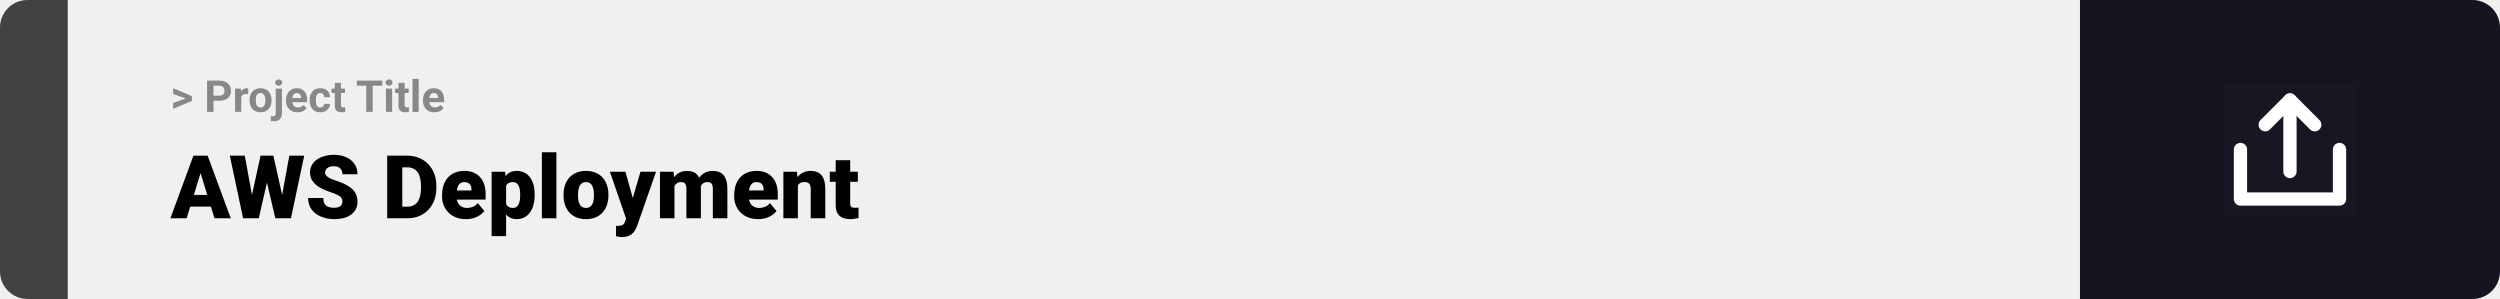
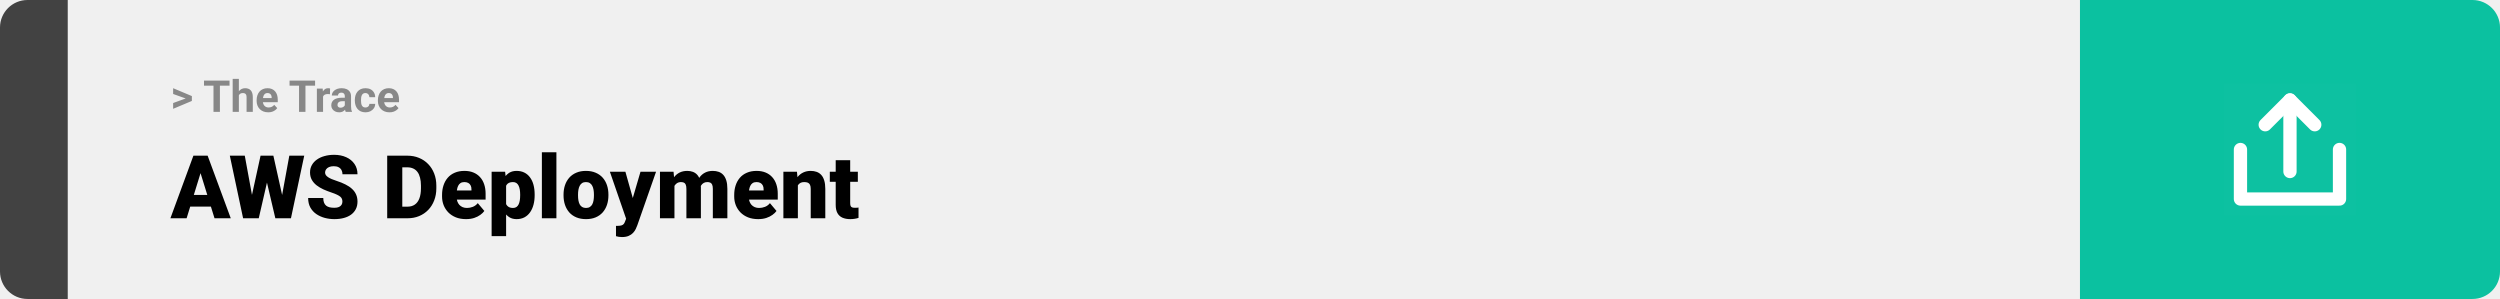
<svg xmlns="http://www.w3.org/2000/svg" width="1363" height="163" viewBox="0 0 1363 163" fill="none">
  <path d="M0 15C0 6.716 6.716 0 15 0H37V163H15C6.716 163 0 156.284 0 148V15Z" fill="#424242" />
  <rect width="1097" height="163" transform="translate(37)" fill="#F0F0F0" />
-   <path d="M101.906 53.922L94.394 51.238V48.086L104.602 52.375V54.637L101.906 53.922ZM94.394 56.172L101.918 53.43L104.602 52.785V55.035L94.394 59.324V56.172ZM119.543 54.918H115.195V52.176H119.543C120.215 52.176 120.762 52.066 121.184 51.848C121.605 51.621 121.914 51.309 122.109 50.91C122.305 50.512 122.402 50.062 122.402 49.562C122.402 49.055 122.305 48.582 122.109 48.145C121.914 47.707 121.605 47.355 121.184 47.09C120.762 46.824 120.215 46.691 119.543 46.691H116.414V61H112.898V43.938H119.543C120.879 43.938 122.023 44.18 122.977 44.664C123.938 45.141 124.672 45.801 125.18 46.645C125.688 47.488 125.941 48.453 125.941 49.539C125.941 50.641 125.688 51.594 125.18 52.398C124.672 53.203 123.938 53.824 122.977 54.262C122.023 54.699 120.879 54.918 119.543 54.918ZM131.531 51.086V61H128.156V48.32H131.332L131.531 51.086ZM135.352 48.238L135.293 51.367C135.129 51.344 134.93 51.324 134.695 51.309C134.469 51.285 134.262 51.273 134.074 51.273C133.598 51.273 133.184 51.336 132.832 51.461C132.488 51.578 132.199 51.754 131.965 51.988C131.738 52.223 131.566 52.508 131.449 52.844C131.34 53.18 131.277 53.562 131.262 53.992L130.582 53.781C130.582 52.961 130.664 52.207 130.828 51.52C130.992 50.824 131.23 50.219 131.543 49.703C131.863 49.188 132.254 48.789 132.715 48.508C133.176 48.227 133.703 48.086 134.297 48.086C134.484 48.086 134.676 48.102 134.871 48.133C135.066 48.156 135.227 48.191 135.352 48.238ZM136.055 54.789V54.543C136.055 53.613 136.188 52.758 136.453 51.977C136.719 51.188 137.105 50.504 137.613 49.926C138.121 49.348 138.746 48.898 139.488 48.578C140.23 48.25 141.082 48.086 142.043 48.086C143.004 48.086 143.859 48.25 144.609 48.578C145.359 48.898 145.988 49.348 146.496 49.926C147.012 50.504 147.402 51.188 147.668 51.977C147.934 52.758 148.066 53.613 148.066 54.543V54.789C148.066 55.711 147.934 56.566 147.668 57.355C147.402 58.137 147.012 58.82 146.496 59.406C145.988 59.984 145.363 60.434 144.621 60.754C143.879 61.074 143.027 61.234 142.066 61.234C141.105 61.234 140.25 61.074 139.5 60.754C138.758 60.434 138.129 59.984 137.613 59.406C137.105 58.82 136.719 58.137 136.453 57.355C136.188 56.566 136.055 55.711 136.055 54.789ZM139.43 54.543V54.789C139.43 55.32 139.477 55.816 139.57 56.277C139.664 56.738 139.812 57.145 140.016 57.496C140.227 57.84 140.5 58.109 140.836 58.305C141.172 58.5 141.582 58.598 142.066 58.598C142.535 58.598 142.938 58.5 143.273 58.305C143.609 58.109 143.879 57.84 144.082 57.496C144.285 57.145 144.434 56.738 144.527 56.277C144.629 55.816 144.68 55.32 144.68 54.789V54.543C144.68 54.027 144.629 53.543 144.527 53.09C144.434 52.629 144.281 52.223 144.07 51.871C143.867 51.512 143.598 51.23 143.262 51.027C142.926 50.824 142.52 50.723 142.043 50.723C141.566 50.723 141.16 50.824 140.824 51.027C140.496 51.23 140.227 51.512 140.016 51.871C139.812 52.223 139.664 52.629 139.57 53.09C139.477 53.543 139.43 54.027 139.43 54.543ZM150.328 48.32H153.715V61.762C153.715 62.699 153.543 63.492 153.199 64.141C152.855 64.789 152.359 65.281 151.711 65.617C151.062 65.953 150.277 66.121 149.355 66.121C149.066 66.121 148.785 66.106 148.512 66.074C148.23 66.043 147.941 65.992 147.645 65.922L147.656 63.332C147.844 63.363 148.027 63.387 148.207 63.402C148.379 63.426 148.555 63.438 148.734 63.438C149.086 63.438 149.379 63.379 149.613 63.262C149.848 63.145 150.023 62.961 150.141 62.711C150.266 62.469 150.328 62.152 150.328 61.762V48.32ZM150.059 45.016C150.059 44.523 150.23 44.117 150.574 43.797C150.926 43.477 151.387 43.316 151.957 43.316C152.535 43.316 152.996 43.477 153.34 43.797C153.684 44.117 153.855 44.523 153.855 45.016C153.855 45.508 153.684 45.914 153.34 46.234C152.996 46.555 152.535 46.715 151.957 46.715C151.387 46.715 150.926 46.555 150.574 46.234C150.23 45.914 150.059 45.508 150.059 45.016ZM162.234 61.234C161.25 61.234 160.367 61.078 159.586 60.766C158.805 60.445 158.141 60.004 157.594 59.441C157.055 58.879 156.641 58.227 156.352 57.484C156.062 56.734 155.918 55.938 155.918 55.094V54.625C155.918 53.664 156.055 52.785 156.328 51.988C156.602 51.191 156.992 50.5 157.5 49.914C158.016 49.328 158.641 48.879 159.375 48.566C160.109 48.246 160.938 48.086 161.859 48.086C162.758 48.086 163.555 48.234 164.25 48.531C164.945 48.828 165.527 49.25 165.996 49.797C166.473 50.344 166.832 51 167.074 51.766C167.316 52.523 167.438 53.367 167.438 54.297V55.703H157.359V53.453H164.121V53.195C164.121 52.727 164.035 52.309 163.863 51.941C163.699 51.566 163.449 51.27 163.113 51.051C162.777 50.832 162.348 50.723 161.824 50.723C161.379 50.723 160.996 50.82 160.676 51.016C160.355 51.211 160.094 51.484 159.891 51.836C159.695 52.188 159.547 52.602 159.445 53.078C159.352 53.547 159.305 54.062 159.305 54.625V55.094C159.305 55.602 159.375 56.07 159.516 56.5C159.664 56.93 159.871 57.301 160.137 57.613C160.41 57.926 160.738 58.168 161.121 58.34C161.512 58.512 161.953 58.598 162.445 58.598C163.055 58.598 163.621 58.48 164.145 58.246C164.676 58.004 165.133 57.641 165.516 57.156L167.156 58.938C166.891 59.32 166.527 59.688 166.066 60.039C165.613 60.391 165.066 60.68 164.426 60.906C163.785 61.125 163.055 61.234 162.234 61.234ZM174.598 58.598C175.012 58.598 175.379 58.52 175.699 58.363C176.02 58.199 176.27 57.973 176.449 57.684C176.637 57.387 176.734 57.039 176.742 56.641H179.918C179.91 57.531 179.672 58.324 179.203 59.02C178.734 59.707 178.105 60.25 177.316 60.648C176.527 61.039 175.645 61.234 174.668 61.234C173.684 61.234 172.824 61.07 172.09 60.742C171.363 60.414 170.758 59.961 170.273 59.383C169.789 58.797 169.426 58.117 169.184 57.344C168.941 56.562 168.82 55.727 168.82 54.836V54.496C168.82 53.598 168.941 52.762 169.184 51.988C169.426 51.207 169.789 50.527 170.273 49.949C170.758 49.363 171.363 48.906 172.09 48.578C172.816 48.25 173.668 48.086 174.645 48.086C175.684 48.086 176.594 48.285 177.375 48.684C178.164 49.082 178.781 49.652 179.227 50.395C179.68 51.129 179.91 52 179.918 53.008H176.742C176.734 52.586 176.645 52.203 176.473 51.859C176.309 51.516 176.066 51.242 175.746 51.039C175.434 50.828 175.047 50.723 174.586 50.723C174.094 50.723 173.691 50.828 173.379 51.039C173.066 51.242 172.824 51.523 172.652 51.883C172.48 52.234 172.359 52.637 172.289 53.09C172.227 53.535 172.195 54.004 172.195 54.496V54.836C172.195 55.328 172.227 55.801 172.289 56.254C172.352 56.707 172.469 57.109 172.641 57.461C172.82 57.812 173.066 58.09 173.379 58.293C173.691 58.496 174.098 58.598 174.598 58.598ZM188.086 48.32V50.711H180.703V48.32H188.086ZM182.531 45.191H185.906V57.18C185.906 57.547 185.953 57.828 186.047 58.023C186.148 58.219 186.297 58.355 186.492 58.434C186.688 58.504 186.934 58.539 187.23 58.539C187.441 58.539 187.629 58.531 187.793 58.516C187.965 58.492 188.109 58.469 188.227 58.445L188.238 60.93C187.949 61.023 187.637 61.098 187.301 61.152C186.965 61.207 186.594 61.234 186.188 61.234C185.445 61.234 184.797 61.113 184.242 60.871C183.695 60.621 183.273 60.223 182.977 59.676C182.68 59.129 182.531 58.41 182.531 57.52V45.191ZM203.191 43.938V61H199.688V43.938H203.191ZM208.441 43.938V46.691H194.52V43.938H208.441ZM213.797 48.32V61H210.41V48.32H213.797ZM210.199 45.016C210.199 44.523 210.371 44.117 210.715 43.797C211.059 43.477 211.52 43.316 212.098 43.316C212.668 43.316 213.125 43.477 213.469 43.797C213.82 44.117 213.996 44.523 213.996 45.016C213.996 45.508 213.82 45.914 213.469 46.234C213.125 46.555 212.668 46.715 212.098 46.715C211.52 46.715 211.059 46.555 210.715 46.234C210.371 45.914 210.199 45.508 210.199 45.016ZM222.797 48.32V50.711H215.414V48.32H222.797ZM217.242 45.191H220.617V57.18C220.617 57.547 220.664 57.828 220.758 58.023C220.859 58.219 221.008 58.355 221.203 58.434C221.398 58.504 221.645 58.539 221.941 58.539C222.152 58.539 222.34 58.531 222.504 58.516C222.676 58.492 222.82 58.469 222.938 58.445L222.949 60.93C222.66 61.023 222.348 61.098 222.012 61.152C221.676 61.207 221.305 61.234 220.898 61.234C220.156 61.234 219.508 61.113 218.953 60.871C218.406 60.621 217.984 60.223 217.688 59.676C217.391 59.129 217.242 58.41 217.242 57.52V45.191ZM228.281 43V61H224.895V43H228.281ZM236.906 61.234C235.922 61.234 235.039 61.078 234.258 60.766C233.477 60.445 232.812 60.004 232.266 59.441C231.727 58.879 231.312 58.227 231.023 57.484C230.734 56.734 230.59 55.938 230.59 55.094V54.625C230.59 53.664 230.727 52.785 231 51.988C231.273 51.191 231.664 50.5 232.172 49.914C232.688 49.328 233.312 48.879 234.047 48.566C234.781 48.246 235.609 48.086 236.531 48.086C237.43 48.086 238.227 48.234 238.922 48.531C239.617 48.828 240.199 49.25 240.668 49.797C241.145 50.344 241.504 51 241.746 51.766C241.988 52.523 242.109 53.367 242.109 54.297V55.703H232.031V53.453H238.793V53.195C238.793 52.727 238.707 52.309 238.535 51.941C238.371 51.566 238.121 51.27 237.785 51.051C237.449 50.832 237.02 50.723 236.496 50.723C236.051 50.723 235.668 50.82 235.348 51.016C235.027 51.211 234.766 51.484 234.562 51.836C234.367 52.188 234.219 52.602 234.117 53.078C234.023 53.547 233.977 54.062 233.977 54.625V55.094C233.977 55.602 234.047 56.07 234.188 56.5C234.336 56.93 234.543 57.301 234.809 57.613C235.082 57.926 235.41 58.168 235.793 58.34C236.184 58.512 236.625 58.598 237.117 58.598C237.727 58.598 238.293 58.48 238.816 58.246C239.348 58.004 239.805 57.641 240.188 57.156L241.828 58.938C241.562 59.32 241.199 59.688 240.738 60.039C240.285 60.391 239.738 60.68 239.098 60.906C238.457 61.125 237.727 61.234 236.906 61.234Z" fill="#888888" />
+   <path d="M101.906 53.922L94.394 51.238V48.086L104.602 52.375V54.637L101.906 53.922ZM94.394 56.172L101.918 53.43L104.602 52.785V55.035L94.394 59.324V56.172ZM119.895 43.938V61H116.391V43.938H119.895ZM125.145 43.938V46.691H111.223V43.938H125.145ZM130.23 43V61H126.855V43H130.23ZM129.75 54.215H128.824C128.832 53.332 128.949 52.52 129.176 51.777C129.402 51.027 129.727 50.379 130.148 49.832C130.57 49.277 131.074 48.848 131.66 48.543C132.254 48.238 132.91 48.086 133.629 48.086C134.254 48.086 134.82 48.176 135.328 48.355C135.844 48.527 136.285 48.809 136.652 49.199C137.027 49.582 137.316 50.086 137.52 50.711C137.723 51.336 137.824 52.094 137.824 52.984V61H134.426V52.961C134.426 52.398 134.344 51.957 134.18 51.637C134.023 51.309 133.793 51.078 133.488 50.945C133.191 50.805 132.824 50.734 132.387 50.734C131.902 50.734 131.488 50.824 131.145 51.004C130.809 51.184 130.539 51.434 130.336 51.754C130.133 52.066 129.984 52.434 129.891 52.855C129.797 53.277 129.75 53.73 129.75 54.215ZM146.227 61.234C145.242 61.234 144.359 61.078 143.578 60.766C142.797 60.445 142.133 60.004 141.586 59.441C141.047 58.879 140.633 58.227 140.344 57.484C140.055 56.734 139.91 55.938 139.91 55.094V54.625C139.91 53.664 140.047 52.785 140.32 51.988C140.594 51.191 140.984 50.5 141.492 49.914C142.008 49.328 142.633 48.879 143.367 48.566C144.102 48.246 144.93 48.086 145.852 48.086C146.75 48.086 147.547 48.234 148.242 48.531C148.938 48.828 149.52 49.25 149.988 49.797C150.465 50.344 150.824 51 151.066 51.766C151.309 52.523 151.43 53.367 151.43 54.297V55.703H141.352V53.453H148.113V53.195C148.113 52.727 148.027 52.309 147.855 51.941C147.691 51.566 147.441 51.27 147.105 51.051C146.77 50.832 146.34 50.723 145.816 50.723C145.371 50.723 144.988 50.82 144.668 51.016C144.348 51.211 144.086 51.484 143.883 51.836C143.688 52.188 143.539 52.602 143.438 53.078C143.344 53.547 143.297 54.062 143.297 54.625V55.094C143.297 55.602 143.367 56.07 143.508 56.5C143.656 56.93 143.863 57.301 144.129 57.613C144.402 57.926 144.73 58.168 145.113 58.34C145.504 58.512 145.945 58.598 146.438 58.598C147.047 58.598 147.613 58.48 148.137 58.246C148.668 58.004 149.125 57.641 149.508 57.156L151.148 58.938C150.883 59.32 150.52 59.688 150.059 60.039C149.605 60.391 149.059 60.68 148.418 60.906C147.777 61.125 147.047 61.234 146.227 61.234ZM166.535 43.938V61H163.031V43.938H166.535ZM171.785 43.938V46.691H157.863V43.938H171.785ZM176.133 51.086V61H172.758V48.32H175.934L176.133 51.086ZM179.953 48.238L179.895 51.367C179.73 51.344 179.531 51.324 179.297 51.309C179.07 51.285 178.863 51.273 178.676 51.273C178.199 51.273 177.785 51.336 177.434 51.461C177.09 51.578 176.801 51.754 176.566 51.988C176.34 52.223 176.168 52.508 176.051 52.844C175.941 53.18 175.879 53.562 175.863 53.992L175.184 53.781C175.184 52.961 175.266 52.207 175.43 51.52C175.594 50.824 175.832 50.219 176.145 49.703C176.465 49.188 176.855 48.789 177.316 48.508C177.777 48.227 178.305 48.086 178.898 48.086C179.086 48.086 179.277 48.102 179.473 48.133C179.668 48.156 179.828 48.191 179.953 48.238ZM187.992 58.141V52.492C187.992 52.086 187.926 51.738 187.793 51.449C187.66 51.152 187.453 50.922 187.172 50.758C186.898 50.594 186.543 50.512 186.105 50.512C185.73 50.512 185.406 50.578 185.133 50.711C184.859 50.836 184.648 51.02 184.5 51.262C184.352 51.496 184.277 51.773 184.277 52.094H180.902C180.902 51.555 181.027 51.043 181.277 50.559C181.527 50.074 181.891 49.648 182.367 49.281C182.844 48.906 183.41 48.613 184.066 48.402C184.73 48.191 185.473 48.086 186.293 48.086C187.277 48.086 188.152 48.25 188.918 48.578C189.684 48.906 190.285 49.398 190.723 50.055C191.168 50.711 191.391 51.531 191.391 52.516V57.941C191.391 58.637 191.434 59.207 191.52 59.652C191.605 60.09 191.73 60.473 191.895 60.801V61H188.484C188.32 60.656 188.195 60.227 188.109 59.711C188.031 59.188 187.992 58.664 187.992 58.141ZM188.438 53.277L188.461 55.188H186.574C186.129 55.188 185.742 55.238 185.414 55.34C185.086 55.441 184.816 55.586 184.605 55.773C184.395 55.953 184.238 56.164 184.137 56.406C184.043 56.648 183.996 56.914 183.996 57.203C183.996 57.492 184.062 57.754 184.195 57.988C184.328 58.215 184.52 58.395 184.77 58.527C185.02 58.652 185.312 58.715 185.648 58.715C186.156 58.715 186.598 58.613 186.973 58.41C187.348 58.207 187.637 57.957 187.84 57.66C188.051 57.363 188.16 57.082 188.168 56.816L189.059 58.246C188.934 58.566 188.762 58.898 188.543 59.242C188.332 59.586 188.062 59.91 187.734 60.215C187.406 60.512 187.012 60.758 186.551 60.953C186.09 61.141 185.543 61.234 184.91 61.234C184.105 61.234 183.375 61.074 182.719 60.754C182.07 60.426 181.555 59.977 181.172 59.406C180.797 58.828 180.609 58.172 180.609 57.438C180.609 56.773 180.734 56.184 180.984 55.668C181.234 55.152 181.602 54.719 182.086 54.367C182.578 54.008 183.191 53.738 183.926 53.559C184.66 53.371 185.512 53.277 186.48 53.277H188.438ZM199.23 58.598C199.645 58.598 200.012 58.52 200.332 58.363C200.652 58.199 200.902 57.973 201.082 57.684C201.27 57.387 201.367 57.039 201.375 56.641H204.551C204.543 57.531 204.305 58.324 203.836 59.02C203.367 59.707 202.738 60.25 201.949 60.648C201.16 61.039 200.277 61.234 199.301 61.234C198.316 61.234 197.457 61.07 196.723 60.742C195.996 60.414 195.391 59.961 194.906 59.383C194.422 58.797 194.059 58.117 193.816 57.344C193.574 56.562 193.453 55.727 193.453 54.836V54.496C193.453 53.598 193.574 52.762 193.816 51.988C194.059 51.207 194.422 50.527 194.906 49.949C195.391 49.363 195.996 48.906 196.723 48.578C197.449 48.25 198.301 48.086 199.277 48.086C200.316 48.086 201.227 48.285 202.008 48.684C202.797 49.082 203.414 49.652 203.859 50.395C204.312 51.129 204.543 52 204.551 53.008H201.375C201.367 52.586 201.277 52.203 201.105 51.859C200.941 51.516 200.699 51.242 200.379 51.039C200.066 50.828 199.68 50.723 199.219 50.723C198.727 50.723 198.324 50.828 198.012 51.039C197.699 51.242 197.457 51.523 197.285 51.883C197.113 52.234 196.992 52.637 196.922 53.09C196.859 53.535 196.828 54.004 196.828 54.496V54.836C196.828 55.328 196.859 55.801 196.922 56.254C196.984 56.707 197.102 57.109 197.273 57.461C197.453 57.812 197.699 58.09 198.012 58.293C198.324 58.496 198.73 58.598 199.23 58.598ZM212.344 61.234C211.359 61.234 210.477 61.078 209.695 60.766C208.914 60.445 208.25 60.004 207.703 59.441C207.164 58.879 206.75 58.227 206.461 57.484C206.172 56.734 206.027 55.938 206.027 55.094V54.625C206.027 53.664 206.164 52.785 206.438 51.988C206.711 51.191 207.102 50.5 207.609 49.914C208.125 49.328 208.75 48.879 209.484 48.566C210.219 48.246 211.047 48.086 211.969 48.086C212.867 48.086 213.664 48.234 214.359 48.531C215.055 48.828 215.637 49.25 216.105 49.797C216.582 50.344 216.941 51 217.184 51.766C217.426 52.523 217.547 53.367 217.547 54.297V55.703H207.469V53.453H214.23V53.195C214.23 52.727 214.145 52.309 213.973 51.941C213.809 51.566 213.559 51.27 213.223 51.051C212.887 50.832 212.457 50.723 211.934 50.723C211.488 50.723 211.105 50.82 210.785 51.016C210.465 51.211 210.203 51.484 210 51.836C209.805 52.188 209.656 52.602 209.555 53.078C209.461 53.547 209.414 54.062 209.414 54.625V55.094C209.414 55.602 209.484 56.07 209.625 56.5C209.773 56.93 209.98 57.301 210.246 57.613C210.52 57.926 210.848 58.168 211.23 58.34C211.621 58.512 212.062 58.598 212.555 58.598C213.164 58.598 213.73 58.48 214.254 58.246C214.785 58.004 215.242 57.641 215.625 57.156L217.266 58.938C217 59.32 216.637 59.688 216.176 60.039C215.723 60.391 215.176 60.68 214.535 60.906C213.895 61.125 213.164 61.234 212.344 61.234Z" fill="#888888" />
  <path d="M110.062 92.047L101.742 119H92.906L105.445 84.875H111.047L110.062 92.047ZM116.953 119L108.609 92.047L107.531 84.875H113.203L125.812 119H116.953ZM116.625 106.273V112.625H99.117V106.273H116.625ZM135.258 115.906L142.055 84.875H146.109L148.312 87.523L141.07 119H136.594L135.258 115.906ZM133.453 84.875L139.195 116.141L137.719 119H132.539L125.297 84.875H133.453ZM152.039 115.977L157.734 84.875H165.867L158.625 119H153.469L152.039 115.977ZM149.039 84.875L156 116.094L154.594 119H150.117L142.711 87.477L145.008 84.875H149.039ZM186.68 109.93C186.68 109.398 186.602 108.922 186.445 108.5C186.289 108.062 186 107.656 185.578 107.281C185.156 106.906 184.547 106.531 183.75 106.156C182.969 105.766 181.938 105.359 180.656 104.938C179.156 104.438 177.711 103.875 176.32 103.25C174.93 102.609 173.688 101.867 172.594 101.023C171.5 100.164 170.633 99.164 169.992 98.023C169.352 96.867 169.031 95.523 169.031 93.992C169.031 92.523 169.359 91.203 170.016 90.031C170.672 88.844 171.586 87.836 172.758 87.008C173.945 86.164 175.336 85.523 176.93 85.086C178.523 84.633 180.266 84.406 182.156 84.406C184.656 84.406 186.859 84.844 188.766 85.719C190.688 86.578 192.188 87.805 193.266 89.398C194.359 90.977 194.906 92.844 194.906 95H186.727C186.727 94.141 186.547 93.383 186.188 92.727C185.844 92.07 185.32 91.555 184.617 91.18C183.914 90.805 183.031 90.617 181.969 90.617C180.938 90.617 180.07 90.773 179.367 91.086C178.664 91.398 178.133 91.82 177.773 92.352C177.414 92.867 177.234 93.438 177.234 94.062C177.234 94.578 177.375 95.047 177.656 95.469C177.953 95.875 178.367 96.258 178.898 96.617C179.445 96.977 180.102 97.32 180.867 97.648C181.648 97.977 182.523 98.297 183.492 98.609C185.305 99.188 186.914 99.836 188.32 100.555C189.742 101.258 190.938 102.062 191.906 102.969C192.891 103.859 193.633 104.875 194.133 106.016C194.648 107.156 194.906 108.445 194.906 109.883C194.906 111.414 194.609 112.773 194.016 113.961C193.422 115.148 192.57 116.156 191.461 116.984C190.352 117.797 189.023 118.414 187.477 118.836C185.93 119.258 184.203 119.469 182.297 119.469C180.547 119.469 178.82 119.25 177.117 118.812C175.43 118.359 173.898 117.672 172.523 116.75C171.148 115.812 170.047 114.617 169.219 113.164C168.406 111.695 168 109.953 168 107.938H176.25C176.25 108.938 176.383 109.781 176.648 110.469C176.914 111.156 177.305 111.711 177.82 112.133C178.336 112.539 178.969 112.836 179.719 113.023C180.469 113.195 181.328 113.281 182.297 113.281C183.344 113.281 184.188 113.133 184.828 112.836C185.469 112.523 185.938 112.117 186.234 111.617C186.531 111.102 186.68 110.539 186.68 109.93ZM222.188 119H214.617L214.664 112.672H222.188C223.75 112.672 225.07 112.297 226.148 111.547C227.242 110.797 228.07 109.68 228.633 108.195C229.211 106.695 229.5 104.852 229.5 102.664V101.188C229.5 99.547 229.336 98.109 229.008 96.875C228.695 95.625 228.227 94.586 227.602 93.758C226.977 92.914 226.195 92.281 225.258 91.859C224.336 91.438 223.273 91.227 222.07 91.227H214.477V84.875H222.07C224.383 84.875 226.5 85.273 228.422 86.07C230.359 86.852 232.031 87.977 233.438 89.445C234.859 90.898 235.953 92.625 236.719 94.625C237.5 96.609 237.891 98.812 237.891 101.234V102.664C237.891 105.07 237.5 107.273 236.719 109.273C235.953 111.273 234.867 113 233.461 114.453C232.055 115.906 230.391 117.031 228.469 117.828C226.562 118.609 224.469 119 222.188 119ZM219.328 84.875V119H211.102V84.875H219.328ZM254.086 119.469C252.023 119.469 250.18 119.148 248.555 118.508C246.93 117.852 245.555 116.953 244.43 115.812C243.32 114.672 242.469 113.359 241.875 111.875C241.297 110.391 241.008 108.82 241.008 107.164V106.273C241.008 104.414 241.266 102.695 241.781 101.117C242.297 99.523 243.062 98.133 244.078 96.945C245.094 95.758 246.367 94.836 247.898 94.18C249.43 93.508 251.211 93.172 253.242 93.172C255.039 93.172 256.648 93.461 258.07 94.039C259.492 94.617 260.695 95.445 261.68 96.523C262.68 97.602 263.438 98.906 263.953 100.438C264.484 101.969 264.75 103.688 264.75 105.594V108.805H244.031V103.859H257.039V103.25C257.055 102.406 256.906 101.688 256.594 101.094C256.297 100.5 255.859 100.047 255.281 99.734C254.703 99.422 254 99.266 253.172 99.266C252.312 99.266 251.602 99.453 251.039 99.828C250.492 100.203 250.062 100.719 249.75 101.375C249.453 102.016 249.242 102.758 249.117 103.602C248.992 104.445 248.93 105.336 248.93 106.273V107.164C248.93 108.102 249.055 108.953 249.305 109.719C249.57 110.484 249.945 111.141 250.43 111.688C250.93 112.219 251.523 112.633 252.211 112.93C252.914 113.227 253.711 113.375 254.602 113.375C255.68 113.375 256.742 113.172 257.789 112.766C258.836 112.359 259.734 111.688 260.484 110.75L264.07 115.016C263.555 115.75 262.82 116.461 261.867 117.148C260.93 117.836 259.805 118.398 258.492 118.836C257.18 119.258 255.711 119.469 254.086 119.469ZM275.93 98.516V128.75H268.031V93.641H275.391L275.93 98.516ZM291.492 106.016V106.508C291.492 108.352 291.281 110.062 290.859 111.641C290.438 113.219 289.812 114.594 288.984 115.766C288.156 116.938 287.125 117.852 285.891 118.508C284.672 119.148 283.258 119.469 281.648 119.469C280.133 119.469 278.828 119.133 277.734 118.461C276.641 117.789 275.727 116.859 274.992 115.672C274.258 114.484 273.664 113.125 273.211 111.594C272.758 110.062 272.398 108.445 272.133 106.742V106.109C272.398 104.281 272.758 102.586 273.211 101.023C273.664 99.445 274.258 98.07 274.992 96.898C275.727 95.727 276.633 94.812 277.711 94.156C278.805 93.5 280.109 93.172 281.625 93.172C283.234 93.172 284.648 93.477 285.867 94.086C287.102 94.695 288.133 95.57 288.961 96.711C289.805 97.836 290.438 99.188 290.859 100.766C291.281 102.344 291.492 104.094 291.492 106.016ZM283.594 106.508V106.016C283.594 105.031 283.523 104.133 283.383 103.32C283.242 102.492 283.016 101.773 282.703 101.164C282.406 100.555 282.008 100.086 281.508 99.758C281.008 99.43 280.391 99.266 279.656 99.266C278.812 99.266 278.102 99.398 277.523 99.664C276.961 99.914 276.508 100.305 276.164 100.836C275.836 101.352 275.602 102 275.461 102.781C275.336 103.547 275.281 104.445 275.297 105.477V107.398C275.266 108.586 275.383 109.633 275.648 110.539C275.914 111.43 276.375 112.125 277.031 112.625C277.688 113.125 278.578 113.375 279.703 113.375C280.453 113.375 281.078 113.203 281.578 112.859C282.078 112.5 282.477 112.008 282.773 111.383C283.07 110.742 283.281 110.008 283.406 109.18C283.531 108.352 283.594 107.461 283.594 106.508ZM303.352 83V119H295.43V83H303.352ZM307.242 106.578V106.086C307.242 104.227 307.508 102.516 308.039 100.953C308.57 99.375 309.352 98.008 310.383 96.852C311.414 95.695 312.688 94.797 314.203 94.156C315.719 93.5 317.469 93.172 319.453 93.172C321.453 93.172 323.211 93.5 324.727 94.156C326.258 94.797 327.539 95.695 328.57 96.852C329.602 98.008 330.383 99.375 330.914 100.953C331.445 102.516 331.711 104.227 331.711 106.086V106.578C331.711 108.422 331.445 110.133 330.914 111.711C330.383 113.273 329.602 114.641 328.57 115.812C327.539 116.969 326.266 117.867 324.75 118.508C323.234 119.148 321.484 119.469 319.5 119.469C317.516 119.469 315.758 119.148 314.227 118.508C312.695 117.867 311.414 116.969 310.383 115.812C309.352 114.641 308.57 113.273 308.039 111.711C307.508 110.133 307.242 108.422 307.242 106.578ZM315.141 106.086V106.578C315.141 107.531 315.211 108.422 315.352 109.25C315.492 110.078 315.727 110.805 316.055 111.43C316.383 112.039 316.828 112.516 317.391 112.859C317.953 113.203 318.656 113.375 319.5 113.375C320.328 113.375 321.016 113.203 321.562 112.859C322.125 112.516 322.57 112.039 322.898 111.43C323.227 110.805 323.461 110.078 323.602 109.25C323.742 108.422 323.812 107.531 323.812 106.578V106.086C323.812 105.164 323.742 104.297 323.602 103.484C323.461 102.656 323.227 101.93 322.898 101.305C322.57 100.664 322.125 100.164 321.562 99.805C321 99.445 320.297 99.266 319.453 99.266C318.625 99.266 317.93 99.445 317.367 99.805C316.82 100.164 316.383 100.664 316.055 101.305C315.727 101.93 315.492 102.656 315.352 103.484C315.211 104.297 315.141 105.164 315.141 106.086ZM342.633 116.023L349.195 93.641H357.68L347.484 122.773C347.266 123.414 346.977 124.102 346.617 124.836C346.258 125.586 345.766 126.297 345.141 126.969C344.516 127.641 343.711 128.188 342.727 128.609C341.758 129.031 340.555 129.242 339.117 129.242C338.352 129.242 337.789 129.203 337.43 129.125C337.086 129.062 336.555 128.945 335.836 128.773V123.125C336.039 123.125 336.211 123.125 336.352 123.125C336.508 123.125 336.68 123.125 336.867 123.125C337.711 123.125 338.383 123.039 338.883 122.867C339.398 122.695 339.789 122.445 340.055 122.117C340.336 121.789 340.555 121.391 340.711 120.922L342.633 116.023ZM340.969 93.641L345.961 111.383L346.828 119.75H341.531L332.508 93.641H340.969ZM367.711 99.008V119H359.812V93.641H367.219L367.711 99.008ZM366.75 105.453L364.945 105.5C364.945 103.719 365.156 102.078 365.578 100.578C366 99.078 366.625 97.773 367.453 96.664C368.281 95.555 369.297 94.695 370.5 94.086C371.719 93.477 373.125 93.172 374.719 93.172C375.828 93.172 376.836 93.344 377.742 93.688C378.648 94.016 379.43 94.539 380.086 95.258C380.742 95.961 381.242 96.883 381.586 98.023C381.945 99.148 382.125 100.5 382.125 102.078V119H374.227V103.086C374.227 102.008 374.102 101.195 373.852 100.648C373.617 100.102 373.273 99.734 372.82 99.547C372.367 99.359 371.812 99.266 371.156 99.266C370.469 99.266 369.852 99.422 369.305 99.734C368.758 100.047 368.289 100.484 367.898 101.047C367.523 101.594 367.234 102.242 367.031 102.992C366.844 103.742 366.75 104.562 366.75 105.453ZM381.234 105.453L379.031 105.5C379.031 103.719 379.227 102.078 379.617 100.578C380.023 99.078 380.625 97.773 381.422 96.664C382.234 95.555 383.242 94.695 384.445 94.086C385.648 93.477 387.047 93.172 388.641 93.172C389.797 93.172 390.859 93.344 391.828 93.688C392.797 94.031 393.633 94.586 394.336 95.352C395.039 96.117 395.586 97.133 395.977 98.398C396.367 99.648 396.562 101.195 396.562 103.039V119H388.641V103.039C388.641 101.992 388.516 101.203 388.266 100.672C388.031 100.125 387.688 99.758 387.234 99.57C386.781 99.367 386.242 99.266 385.617 99.266C384.867 99.266 384.219 99.422 383.672 99.734C383.125 100.047 382.664 100.484 382.289 101.047C381.93 101.594 381.664 102.242 381.492 102.992C381.32 103.742 381.234 104.562 381.234 105.453ZM413.367 119.469C411.305 119.469 409.461 119.148 407.836 118.508C406.211 117.852 404.836 116.953 403.711 115.812C402.602 114.672 401.75 113.359 401.156 111.875C400.578 110.391 400.289 108.82 400.289 107.164V106.273C400.289 104.414 400.547 102.695 401.062 101.117C401.578 99.523 402.344 98.133 403.359 96.945C404.375 95.758 405.648 94.836 407.18 94.18C408.711 93.508 410.492 93.172 412.523 93.172C414.32 93.172 415.93 93.461 417.352 94.039C418.773 94.617 419.977 95.445 420.961 96.523C421.961 97.602 422.719 98.906 423.234 100.438C423.766 101.969 424.031 103.688 424.031 105.594V108.805H403.312V103.859H416.32V103.25C416.336 102.406 416.188 101.688 415.875 101.094C415.578 100.5 415.141 100.047 414.562 99.734C413.984 99.422 413.281 99.266 412.453 99.266C411.594 99.266 410.883 99.453 410.32 99.828C409.773 100.203 409.344 100.719 409.031 101.375C408.734 102.016 408.523 102.758 408.398 103.602C408.273 104.445 408.211 105.336 408.211 106.273V107.164C408.211 108.102 408.336 108.953 408.586 109.719C408.852 110.484 409.227 111.141 409.711 111.688C410.211 112.219 410.805 112.633 411.492 112.93C412.195 113.227 412.992 113.375 413.883 113.375C414.961 113.375 416.023 113.172 417.07 112.766C418.117 112.359 419.016 111.688 419.766 110.75L423.352 115.016C422.836 115.75 422.102 116.461 421.148 117.148C420.211 117.836 419.086 118.398 417.773 118.836C416.461 119.258 414.992 119.469 413.367 119.469ZM435 99.055V119H427.102V93.641H434.508L435 99.055ZM434.062 105.453L432.211 105.5C432.211 103.562 432.445 101.836 432.914 100.32C433.383 98.789 434.047 97.492 434.906 96.43C435.766 95.367 436.789 94.562 437.977 94.016C439.18 93.453 440.516 93.172 441.984 93.172C443.156 93.172 444.227 93.344 445.195 93.688C446.18 94.031 447.023 94.586 447.727 95.352C448.445 96.117 448.992 97.133 449.367 98.398C449.758 99.648 449.953 101.195 449.953 103.039V119H442.008V103.016C442.008 102 441.867 101.227 441.586 100.695C441.305 100.148 440.898 99.773 440.367 99.57C439.836 99.367 439.188 99.266 438.422 99.266C437.609 99.266 436.922 99.422 436.359 99.734C435.797 100.047 435.344 100.484 435 101.047C434.672 101.594 434.43 102.242 434.273 102.992C434.133 103.742 434.062 104.562 434.062 105.453ZM467.695 93.641V99.125H452.414V93.641H467.695ZM455.625 87.336H463.523V110.727C463.523 111.398 463.602 111.922 463.758 112.297C463.914 112.656 464.18 112.914 464.555 113.07C464.945 113.211 465.461 113.281 466.102 113.281C466.555 113.281 466.93 113.273 467.227 113.258C467.523 113.227 467.805 113.188 468.07 113.141V118.789C467.398 119.008 466.695 119.172 465.961 119.281C465.227 119.406 464.445 119.469 463.617 119.469C461.93 119.469 460.484 119.203 459.281 118.672C458.094 118.141 457.188 117.305 456.562 116.164C455.938 115.023 455.625 113.539 455.625 111.711V87.336Z" fill="black" />
-   <path d="M1134 0H1348C1356.28 0 1363 6.716 1363 15V148C1363 156.284 1356.28 163 1348 163H1134V0Z" fill="#141521" />
+   <path d="M1134 0H1348C1356.28 0 1363 6.716 1363 15V148C1363 156.284 1356.28 163 1348 163H1134V0Z" fill="#0BC1A0" />
  <path d="M1212.5 117.5L1212.5 45.5L1284.5 45.5L1284.5 117.5L1212.5 117.5Z" fill="white" fill-opacity="0.01" />
  <path d="M1221.5 81.513L1221.5 108.5L1275.5 108.5L1275.5 81.5" stroke="white" stroke-width="7.24" stroke-linecap="round" stroke-linejoin="round" />
  <path d="M1262 68L1248.5 54.5L1235 68" stroke="white" stroke-width="7.24" stroke-linecap="round" stroke-linejoin="round" />
  <path d="M1248.49 93.5L1248.49 54.5" stroke="white" stroke-width="7.24" stroke-linecap="round" stroke-linejoin="round" />
</svg>
